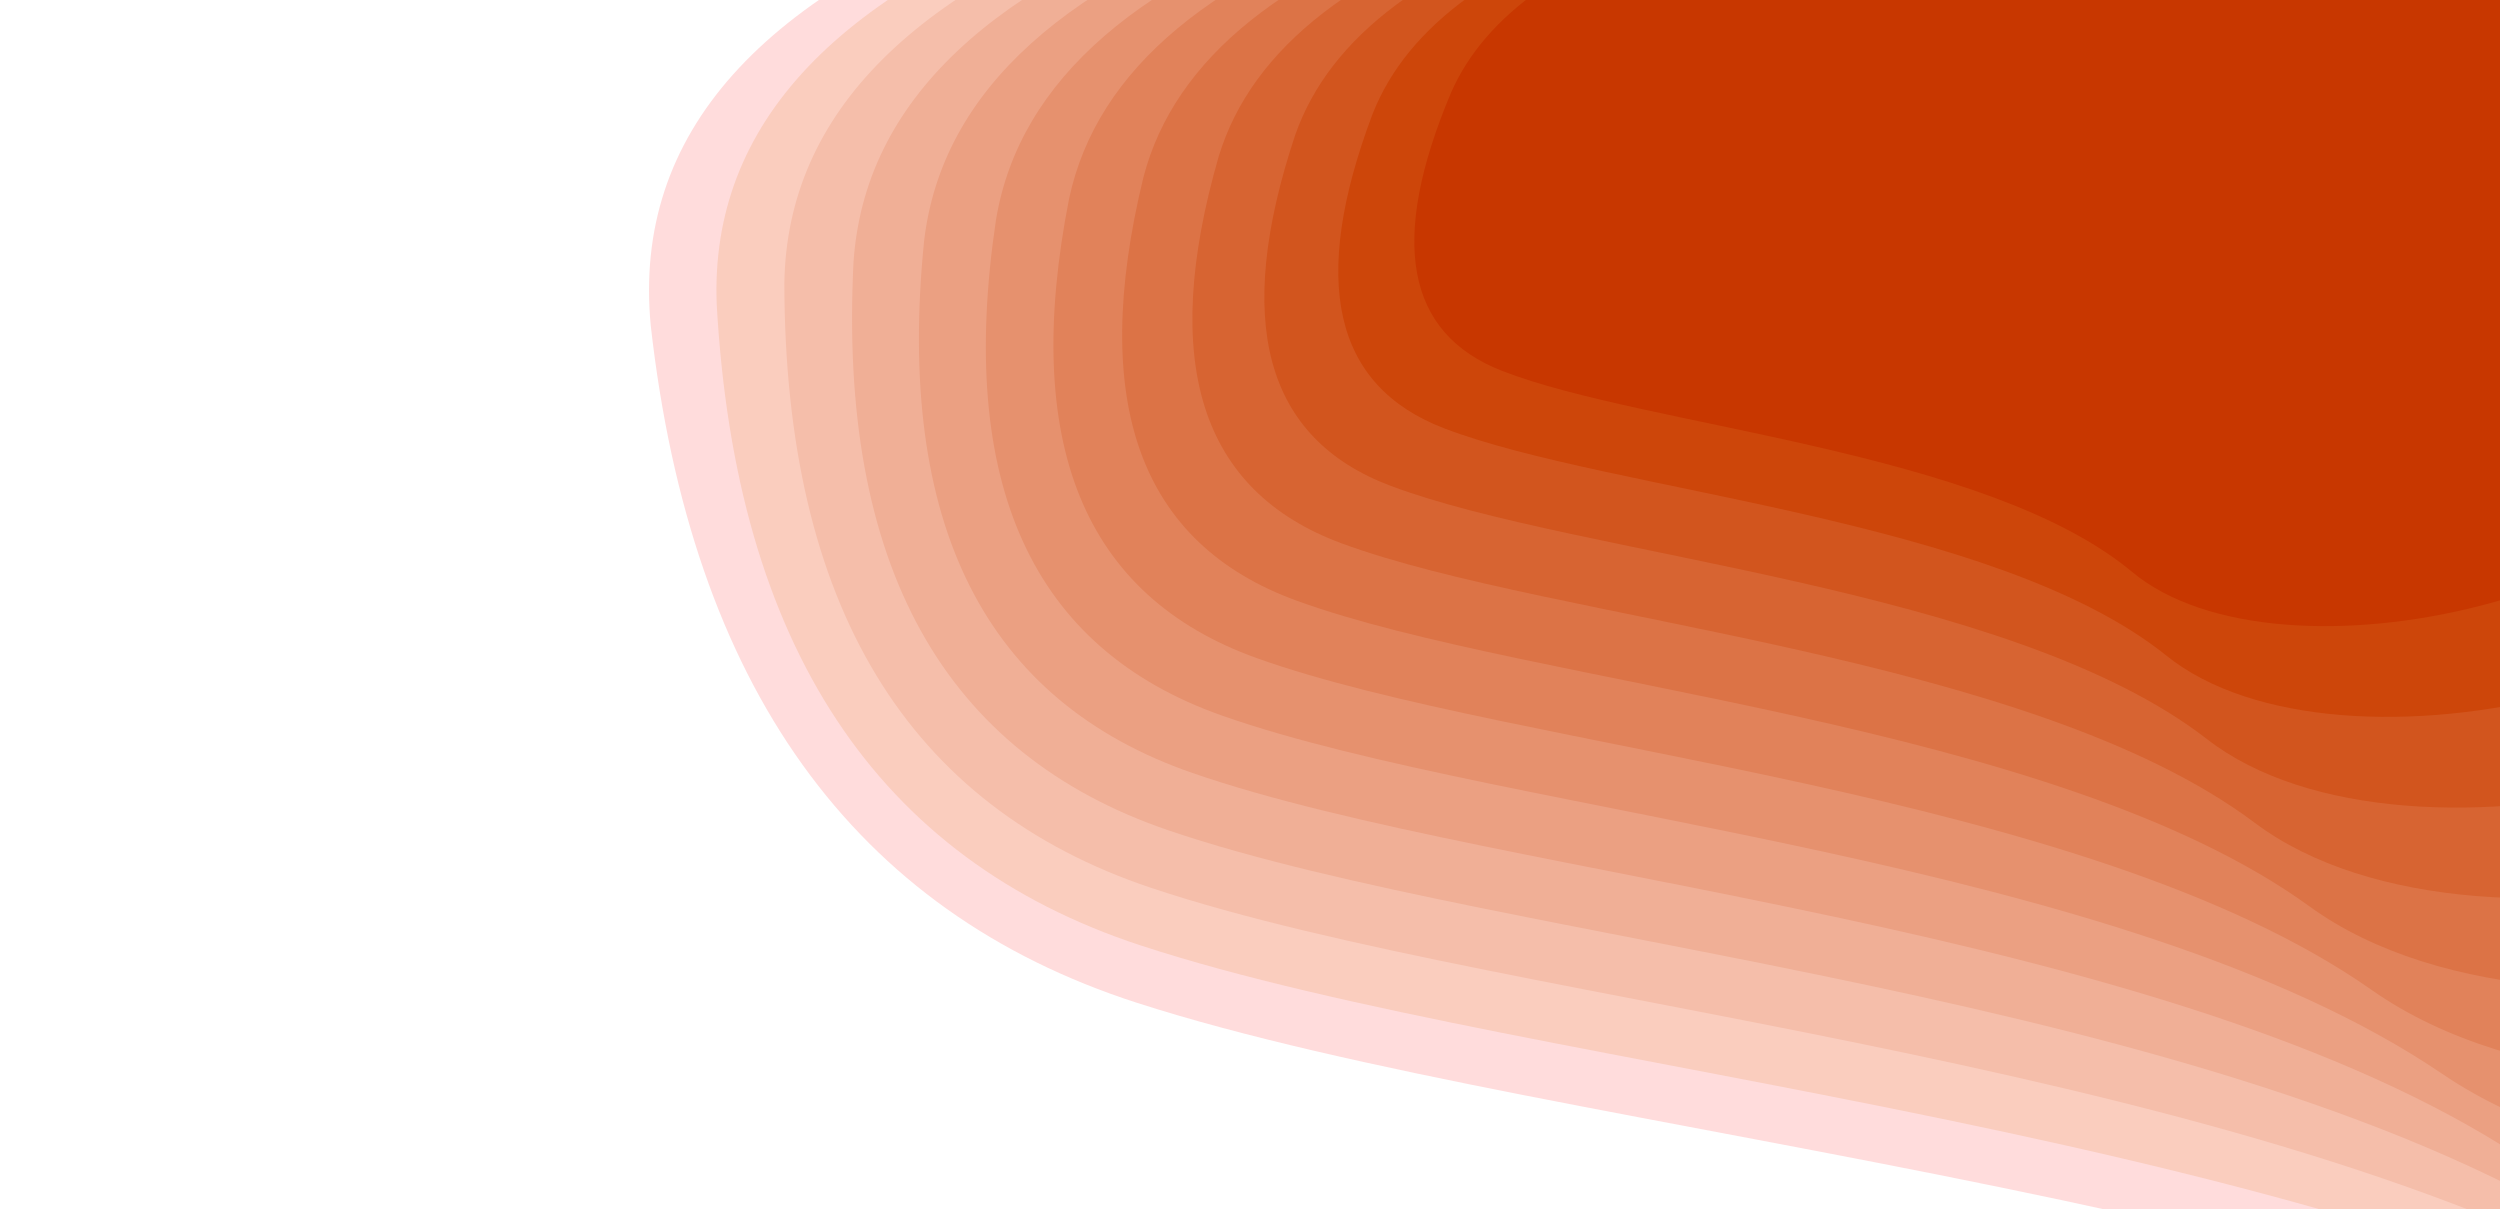
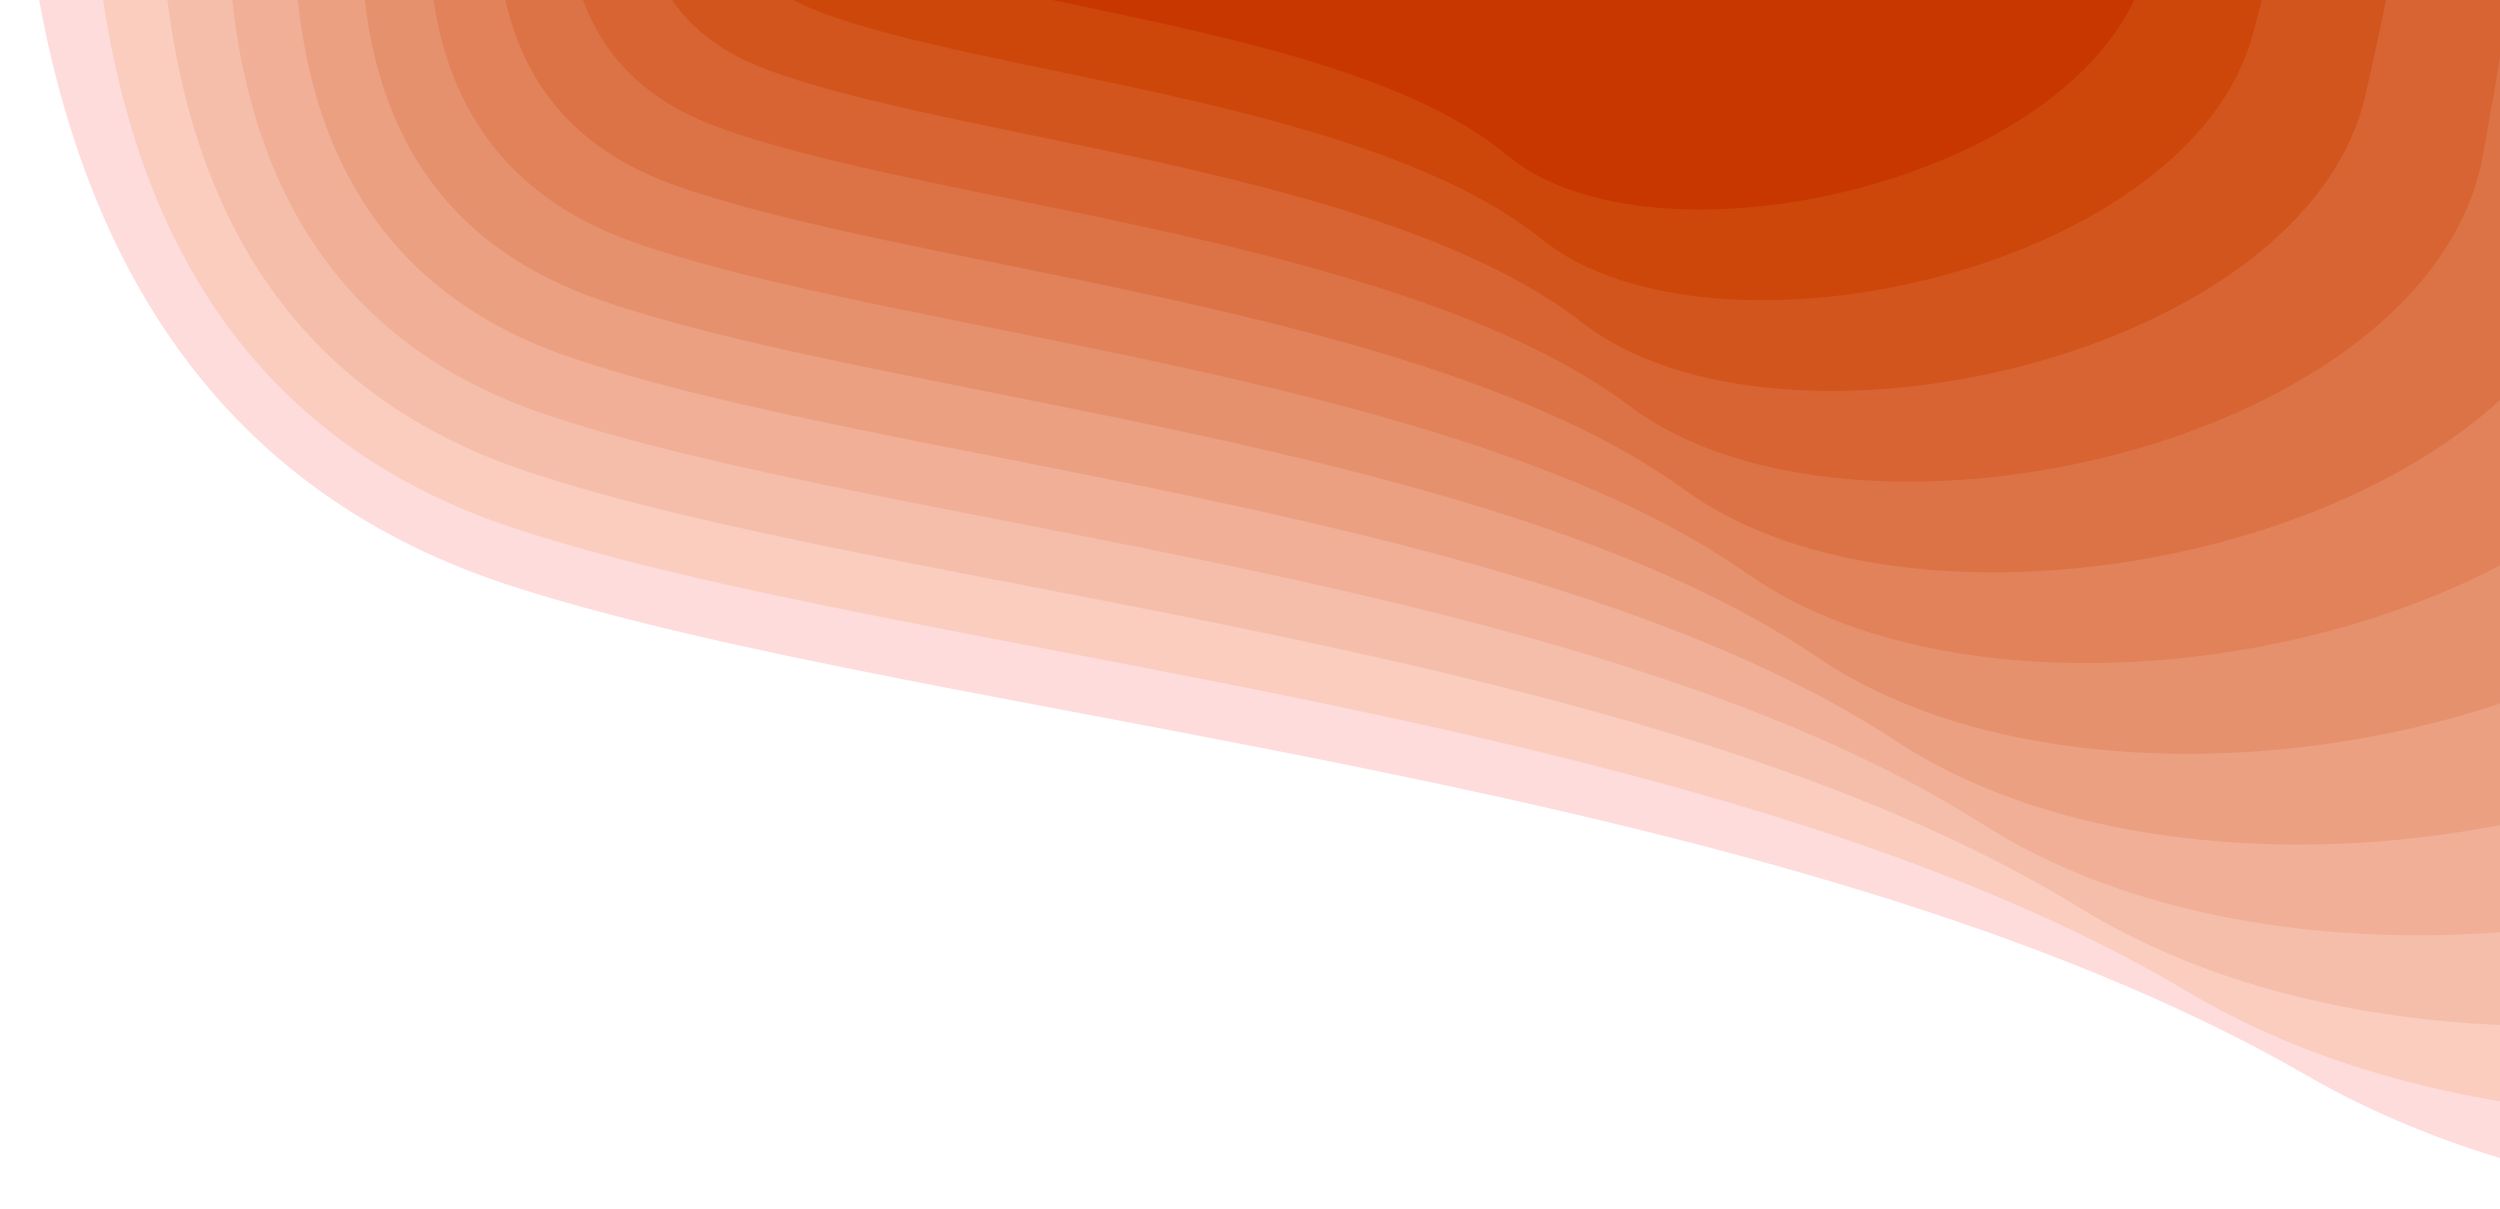
- <svg xmlns="http://www.w3.org/2000/svg" class="topography-shape js-shape" width="1200px" height="580px" viewBox="0 0 1200 580" version="1.1">
+ <svg xmlns="http://www.w3.org/2000/svg" class="topography-shape js-shape" width="1200px" height="580px" viewBox="300 200 1200 580" version="1.1">
  <path d="M734.567 34.372c-28.692 61.724-23.266 100.422 16.275 116.094 59.313 23.508 200.347 32.911 259.299 83.906 58.95 50.994 238.697 11.572 269.438-75.95C1310.32 70.9 1365.669-64 1073.808-64c-194.576 0-307.654 32.79-339.24 98.372h-.001z" fill="#FFFA72" fill-rule="nonzero" />
  <path d="M734.567 34.372c-28.692 61.724-23.266 100.422 16.275 116.094 59.313 23.508 200.347 32.911 259.299 83.906 58.95 50.994 238.697 11.572 269.438-75.95C1310.32 70.9 1365.669-64 1073.808-64c-194.576 0-307.654 32.79-339.24 98.372h-.001z" fill="#FFFA72" fill-rule="nonzero" transform="translate(-1800, 60) scale(2.8, 2.8) skewX(30) " style="position: relative; z-index: 0; fill: rgb(255,220,220);" />
  <path d="M734.567 34.372c-28.692 61.724-23.266 100.422 16.275 116.094 59.313 23.508 200.347 32.911 259.299 83.906 58.95 50.994 238.697 11.572 269.438-75.95C1310.32 70.9 1365.669-64 1073.808-64c-194.576 0-307.654 32.79-339.24 98.372h-.001z" fill="#FFFA72" fill-rule="nonzero" transform="translate(-1650, 55) scale(2.65, 2.65) skewX(27.5) " style="position: relative; z-index: 1; fill: rgb(250,205,190);" />
  <path d="M734.567 34.372c-28.692 61.724-23.266 100.422 16.275 116.094 59.313 23.508 200.347 32.911 259.299 83.906 58.95 50.994 238.697 11.572 269.438-75.95C1310.32 70.9 1365.669-64 1073.808-64c-194.576 0-307.654 32.79-339.24 98.372h-.001z" fill="#FFFA72" fill-rule="nonzero" transform="translate(-1500, 50) scale(2.5, 2.5) skewX(25) " style="position: relative; z-index: 2; fill: rgb(245,190,170);" />
  <path d="M734.567 34.372c-28.692 61.724-23.266 100.422 16.275 116.094 59.313 23.508 200.347 32.911 259.299 83.906 58.95 50.994 238.697 11.572 269.438-75.95C1310.32 70.9 1365.669-64 1073.808-64c-194.576 0-307.654 32.79-339.24 98.372h-.001z" fill="#FFFA72" fill-rule="nonzero" transform="translate(-1350, 45) scale(2.35, 2.35) skewX(22.5) " style="position: relative; z-index: 3; fill: rgb(240,175,150);" />
  <path d="M734.567 34.372c-28.692 61.724-23.266 100.422 16.275 116.094 59.313 23.508 200.347 32.911 259.299 83.906 58.95 50.994 238.697 11.572 269.438-75.95C1310.32 70.9 1365.669-64 1073.808-64c-194.576 0-307.654 32.79-339.24 98.372h-.001z" fill="#FFFA72" fill-rule="nonzero" transform="translate(-1200, 40) scale(2.2, 2.2) skewX(20) " style="position: relative; z-index: 4; fill: rgb(235,160,130);" />
  <path d="M734.567 34.372c-28.692 61.724-23.266 100.422 16.275 116.094 59.313 23.508 200.347 32.911 259.299 83.906 58.95 50.994 238.697 11.572 269.438-75.95C1310.32 70.9 1365.669-64 1073.808-64c-194.576 0-307.654 32.79-339.24 98.372h-.001z" fill="#FFFA72" fill-rule="nonzero" transform="translate(-1050, 35) scale(2.05, 2.05) skewX(17.5) " style="position: relative; z-index: 5; fill: rgb(230,145,110);" />
  <path d="M734.567 34.372c-28.692 61.724-23.266 100.422 16.275 116.094 59.313 23.508 200.347 32.911 259.299 83.906 58.95 50.994 238.697 11.572 269.438-75.95C1310.32 70.9 1365.669-64 1073.808-64c-194.576 0-307.654 32.79-339.24 98.372h-.001z" fill="#FFFA72" fill-rule="nonzero" transform="translate(-900, 30) scale(1.9, 1.9) skewX(15) " style="position: relative; z-index: 6; fill: rgb(225,130,90);" />
  <path d="M734.567 34.372c-28.692 61.724-23.266 100.422 16.275 116.094 59.313 23.508 200.347 32.911 259.299 83.906 58.95 50.994 238.697 11.572 269.438-75.95C1310.32 70.9 1365.669-64 1073.808-64c-194.576 0-307.654 32.79-339.24 98.372h-.001z" fill="#FFFA72" fill-rule="nonzero" transform="translate(-750, 25) scale(1.75, 1.75) skewX(12.5) " style="position: relative; z-index: 7; fill: rgb(220,115,70);" />
  <path d="M734.567 34.372c-28.692 61.724-23.266 100.422 16.275 116.094 59.313 23.508 200.347 32.911 259.299 83.906 58.95 50.994 238.697 11.572 269.438-75.95C1310.32 70.9 1365.669-64 1073.808-64c-194.576 0-307.654 32.79-339.24 98.372h-.001z" fill="#FFFA72" fill-rule="nonzero" transform="translate(-600, 20) scale(1.6, 1.6) skewX(10) " style="position: relative; z-index: 8; fill: rgb(215,100,50);" />
  <path d="M734.567 34.372c-28.692 61.724-23.266 100.422 16.275 116.094 59.313 23.508 200.347 32.911 259.299 83.906 58.95 50.994 238.697 11.572 269.438-75.95C1310.32 70.9 1365.669-64 1073.808-64c-194.576 0-307.654 32.79-339.24 98.372h-.001z" fill="#FFFA72" fill-rule="nonzero" transform="translate(-450, 15) scale(1.45, 1.45) skewX(7.5) " style="position: relative; z-index: 9; fill: rgb(210,85,30);" />
  <path d="M734.567 34.372c-28.692 61.724-23.266 100.422 16.275 116.094 59.313 23.508 200.347 32.911 259.299 83.906 58.95 50.994 238.697 11.572 269.438-75.95C1310.32 70.9 1365.669-64 1073.808-64c-194.576 0-307.654 32.79-339.24 98.372h-.001z" fill="#FFFA72" fill-rule="nonzero" transform="translate(-300, 10) scale(1.3, 1.3) skewX(5) " style="position: relative; z-index: 10; fill: rgb(205,70,10);" />
  <path d="M734.567 34.372c-28.692 61.724-23.266 100.422 16.275 116.094 59.313 23.508 200.347 32.911 259.299 83.906 58.95 50.994 238.697 11.572 269.438-75.95C1310.32 70.9 1365.669-64 1073.808-64c-194.576 0-307.654 32.79-339.24 98.372h-.001z" fill="#FFFA72" fill-rule="nonzero" transform="translate(-150, 5) scale(1.15, 1.15) skewX(2.5) " style="position: relative; z-index: 11; fill: rgb(200,55,0);" />
</svg>
